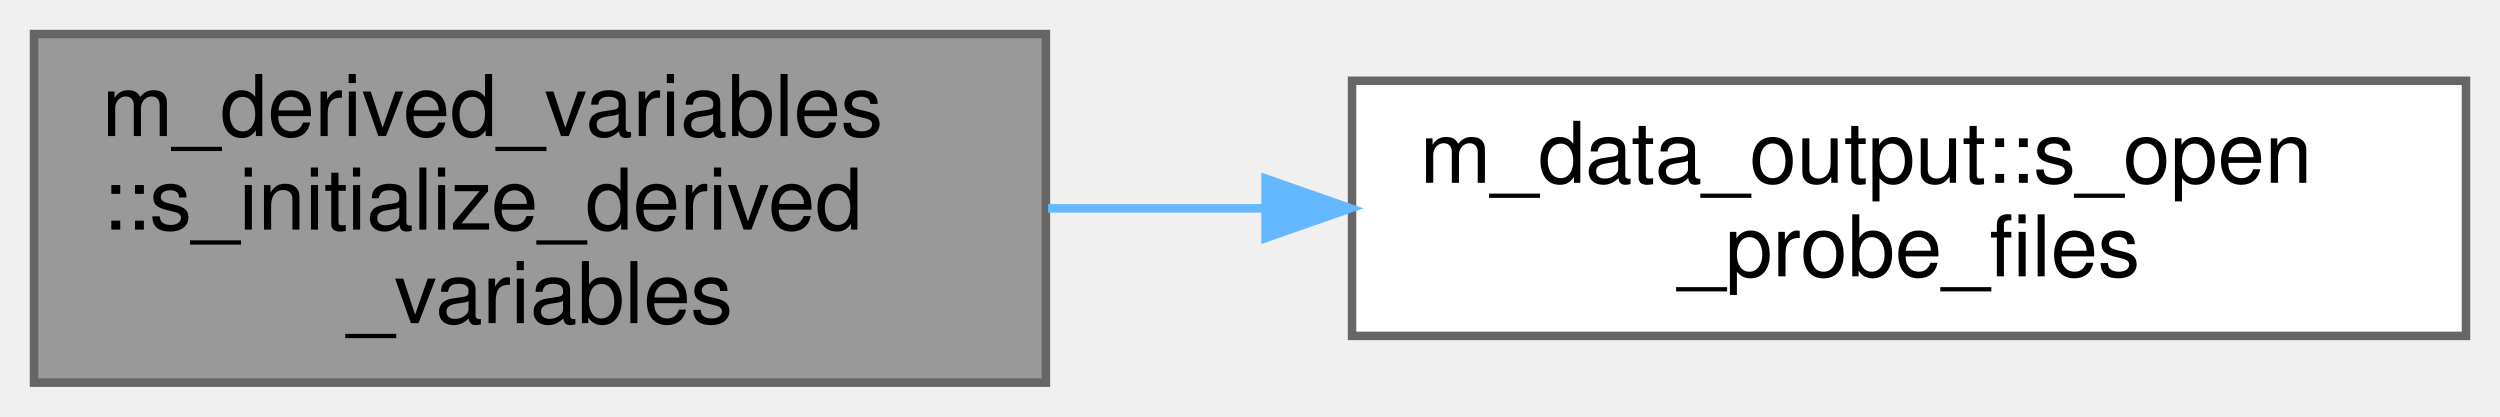
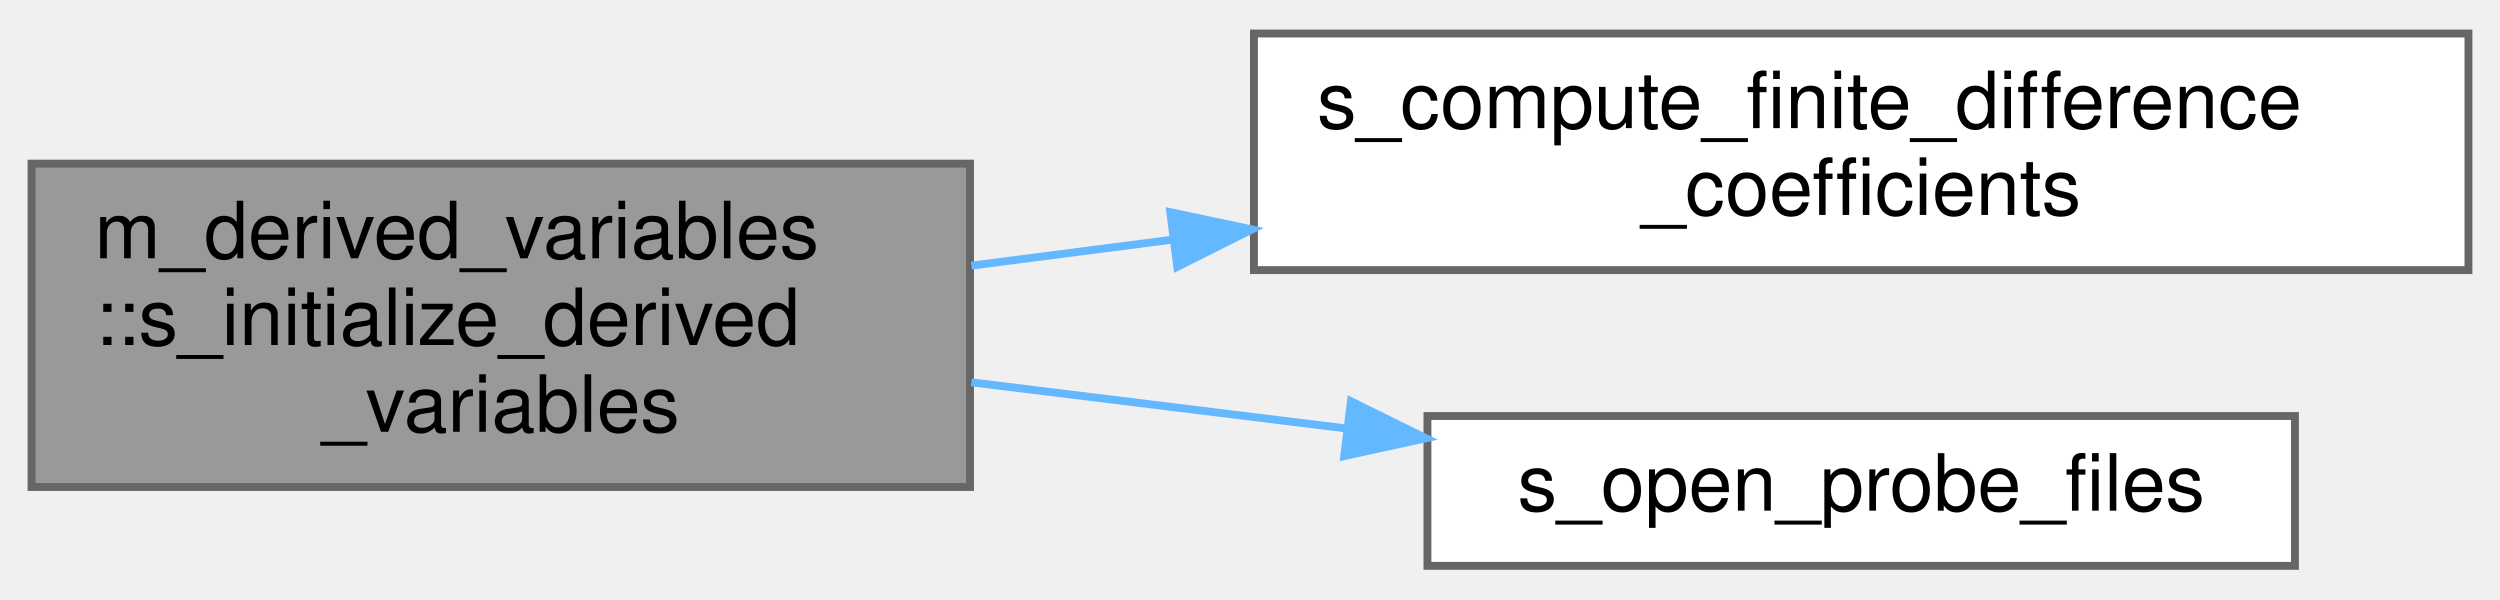
- <svg xmlns="http://www.w3.org/2000/svg" xmlns:xlink="http://www.w3.org/1999/xlink" width="294pt" height="49pt" viewBox="0.00 0.00 294.00 49.00">
-   <g id="graph0" class="graph" transform="scale(1 1) rotate(0) translate(4 45)">
+ <svg xmlns="http://www.w3.org/2000/svg" xmlns:xlink="http://www.w3.org/1999/xlink" width="317pt" height="76pt" viewBox="0.00 0.00 317.00 75.50">
+   <g id="graph0" class="graph" transform="scale(1 1) rotate(0) translate(4 71.5)">
    <g id="Node000001" class="node">
      <g id="a_Node000001">
        <a xlink:title="Allocate and open derived variables. Computing FD coefficients.">
-           <polygon fill="#999999" stroke="#666666" points="119,-41 0,-41 0,0 119,0 119,-41" />
-           <text text-anchor="start" x="8" y="-29" font-family="Helvetica,sans-Serif" font-size="10.00">m_derived_variables</text>
-           <text text-anchor="start" x="8" y="-18" font-family="Helvetica,sans-Serif" font-size="10.00">::s_initialize_derived</text>
-           <text text-anchor="middle" x="59.5" y="-7" font-family="Helvetica,sans-Serif" font-size="10.00">_variables</text>
+           <polygon fill="#999999" stroke="#666666" points="119,-51 0,-51 0,-10 119,-10 119,-51" />
+           <text text-anchor="start" x="8" y="-39" font-family="Helvetica,sans-Serif" font-size="10.00">m_derived_variables</text>
+           <text text-anchor="start" x="8" y="-28" font-family="Helvetica,sans-Serif" font-size="10.00">::s_initialize_derived</text>
+           <text text-anchor="middle" x="59.5" y="-17" font-family="Helvetica,sans-Serif" font-size="10.00">_variables</text>
        </a>
      </g>
    </g>
    <g id="Node000002" class="node">
      <g id="a_Node000002">
-         <a xlink:href="namespacem__data__output.html#af469c3d867d96eb1ca255832e586ec97" target="_top" xlink:title="This opens a formatted data file where the root processor can write out flow probe information.">
-           <polygon fill="white" stroke="#666666" points="286,-35.5 155,-35.5 155,-5.5 286,-5.5 286,-35.5" />
-           <text text-anchor="start" x="163" y="-23.5" font-family="Helvetica,sans-Serif" font-size="10.00">m_data_output::s_open</text>
-           <text text-anchor="middle" x="220.5" y="-12.5" font-family="Helvetica,sans-Serif" font-size="10.00">_probe_files</text>
+         <a xlink:href="m__helper_8fpp_8f90.html#a397f792e51d5a7f74131b9c72b87e071" target="_top" xlink:title="The purpose of this subroutine is to compute the finite- difference coefficients for the centered sch...">
+           <polygon fill="white" stroke="#666666" points="309,-67.5 155,-67.5 155,-37.5 309,-37.5 309,-67.5" />
+           <text text-anchor="start" x="163" y="-55.5" font-family="Helvetica,sans-Serif" font-size="10.00">s_compute_finite_difference</text>
+           <text text-anchor="middle" x="232" y="-44.5" font-family="Helvetica,sans-Serif" font-size="10.00">_coefficients</text>
        </a>
      </g>
    </g>
    <g id="edge1_Node000001_Node000002" class="edge">
      <g id="a_edge1_Node000001_Node000002">
        <a xlink:title=" ">
-           <path fill="none" stroke="#63b8ff" d="M119.25,-20.5C127.58,-20.5 136.24,-20.5 144.82,-20.5" />
-           <polygon fill="#63b8ff" stroke="#63b8ff" points="144.83,-24 154.83,-20.5 144.83,-17 144.83,-24" />
+           <path fill="none" stroke="#63b8ff" d="M119.18,-38.07C127.42,-39.13 136.02,-40.24 144.64,-41.36" />
+           <polygon fill="#63b8ff" stroke="#63b8ff" points="144.39,-44.85 154.75,-42.66 145.28,-37.91 144.39,-44.85" />
+         </a>
+       </g>
+     </g>
+     <g id="Node000003" class="node">
+       <g id="a_Node000003">
+         <a xlink:href="m__data__output_8fpp_8f90.html#aa6aca87deeceb3560cabd797fac22899" target="_top" xlink:title="This opens a formatted data file where the root processor can write out flow probe information.">
+           <polygon fill="white" stroke="#666666" points="287,-19 177,-19 177,0 287,0 287,-19" />
+           <text text-anchor="middle" x="232" y="-7" font-family="Helvetica,sans-Serif" font-size="10.00">s_open_probe_files</text>
+         </a>
+       </g>
+     </g>
+     <g id="edge2_Node000001_Node000003" class="edge">
+       <g id="a_edge2_Node000001_Node000003">
+         <a xlink:title=" ">
+           <path fill="none" stroke="#63b8ff" d="M119.18,-23.27C134.51,-21.38 151.11,-19.34 166.71,-17.42" />
+           <polygon fill="#63b8ff" stroke="#63b8ff" points="167.3,-20.87 176.8,-16.18 166.45,-13.92 167.3,-20.87" />
        </a>
      </g>
    </g>
  </g>
</svg>
